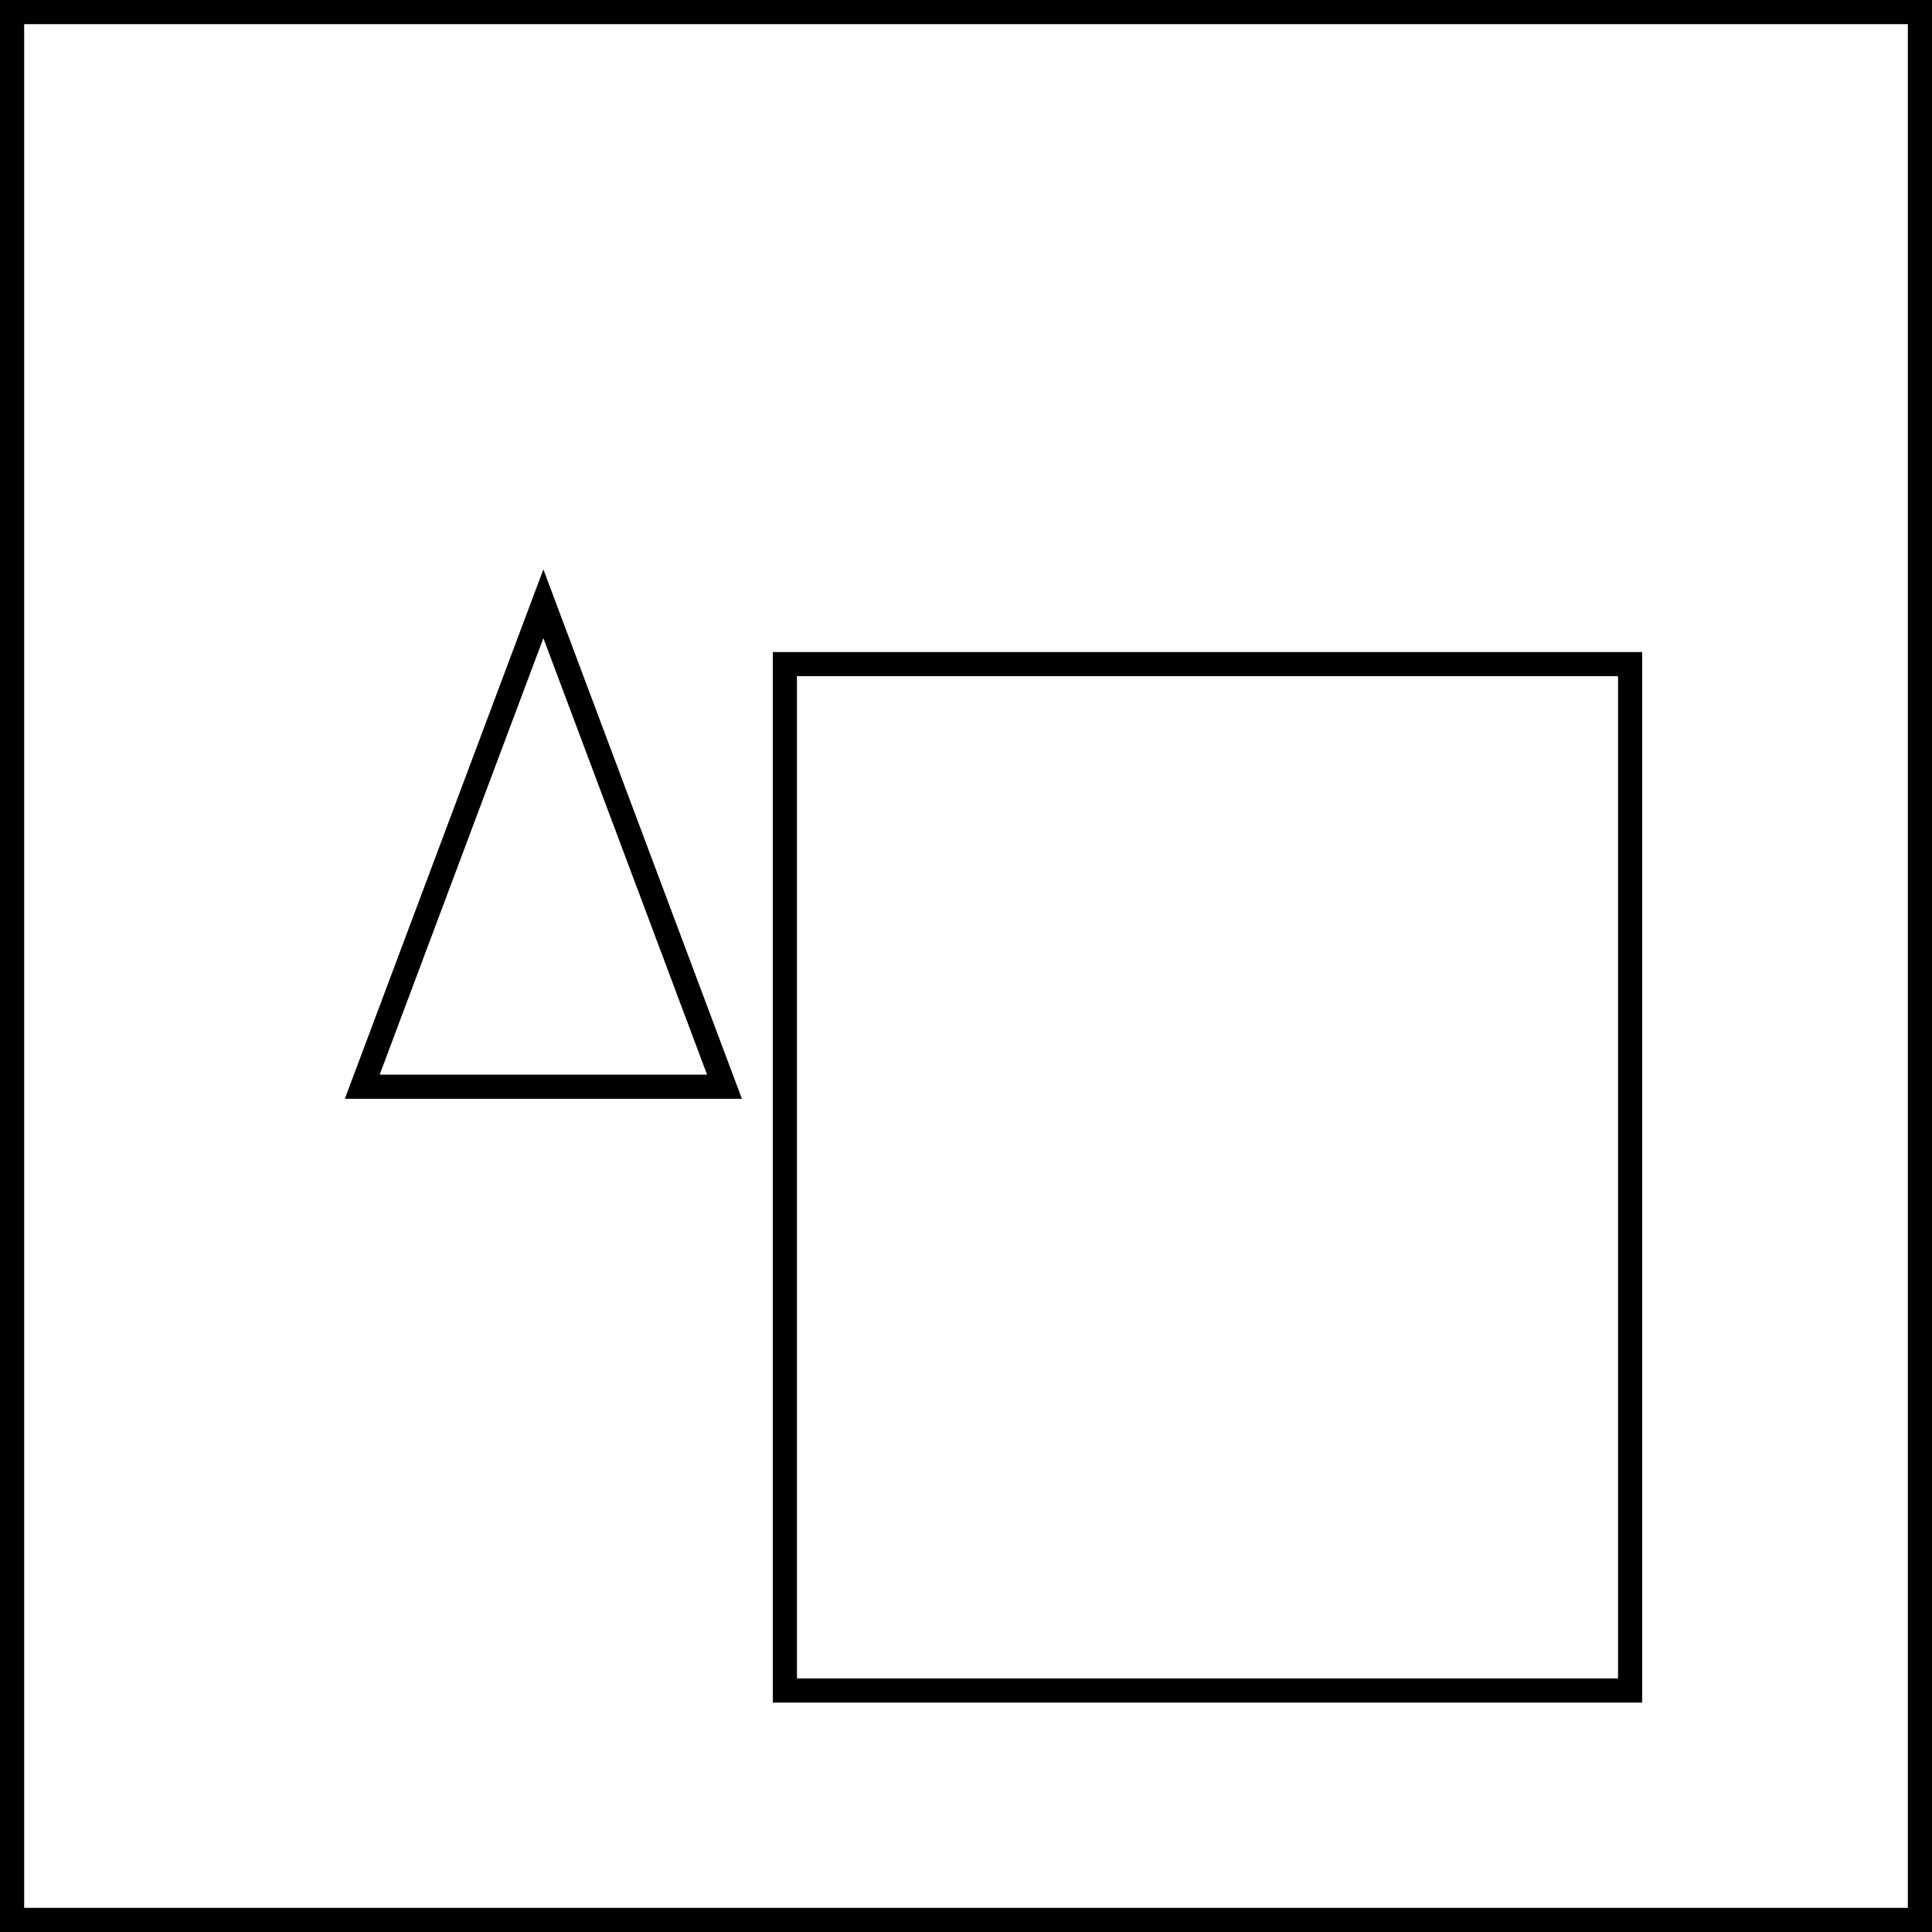
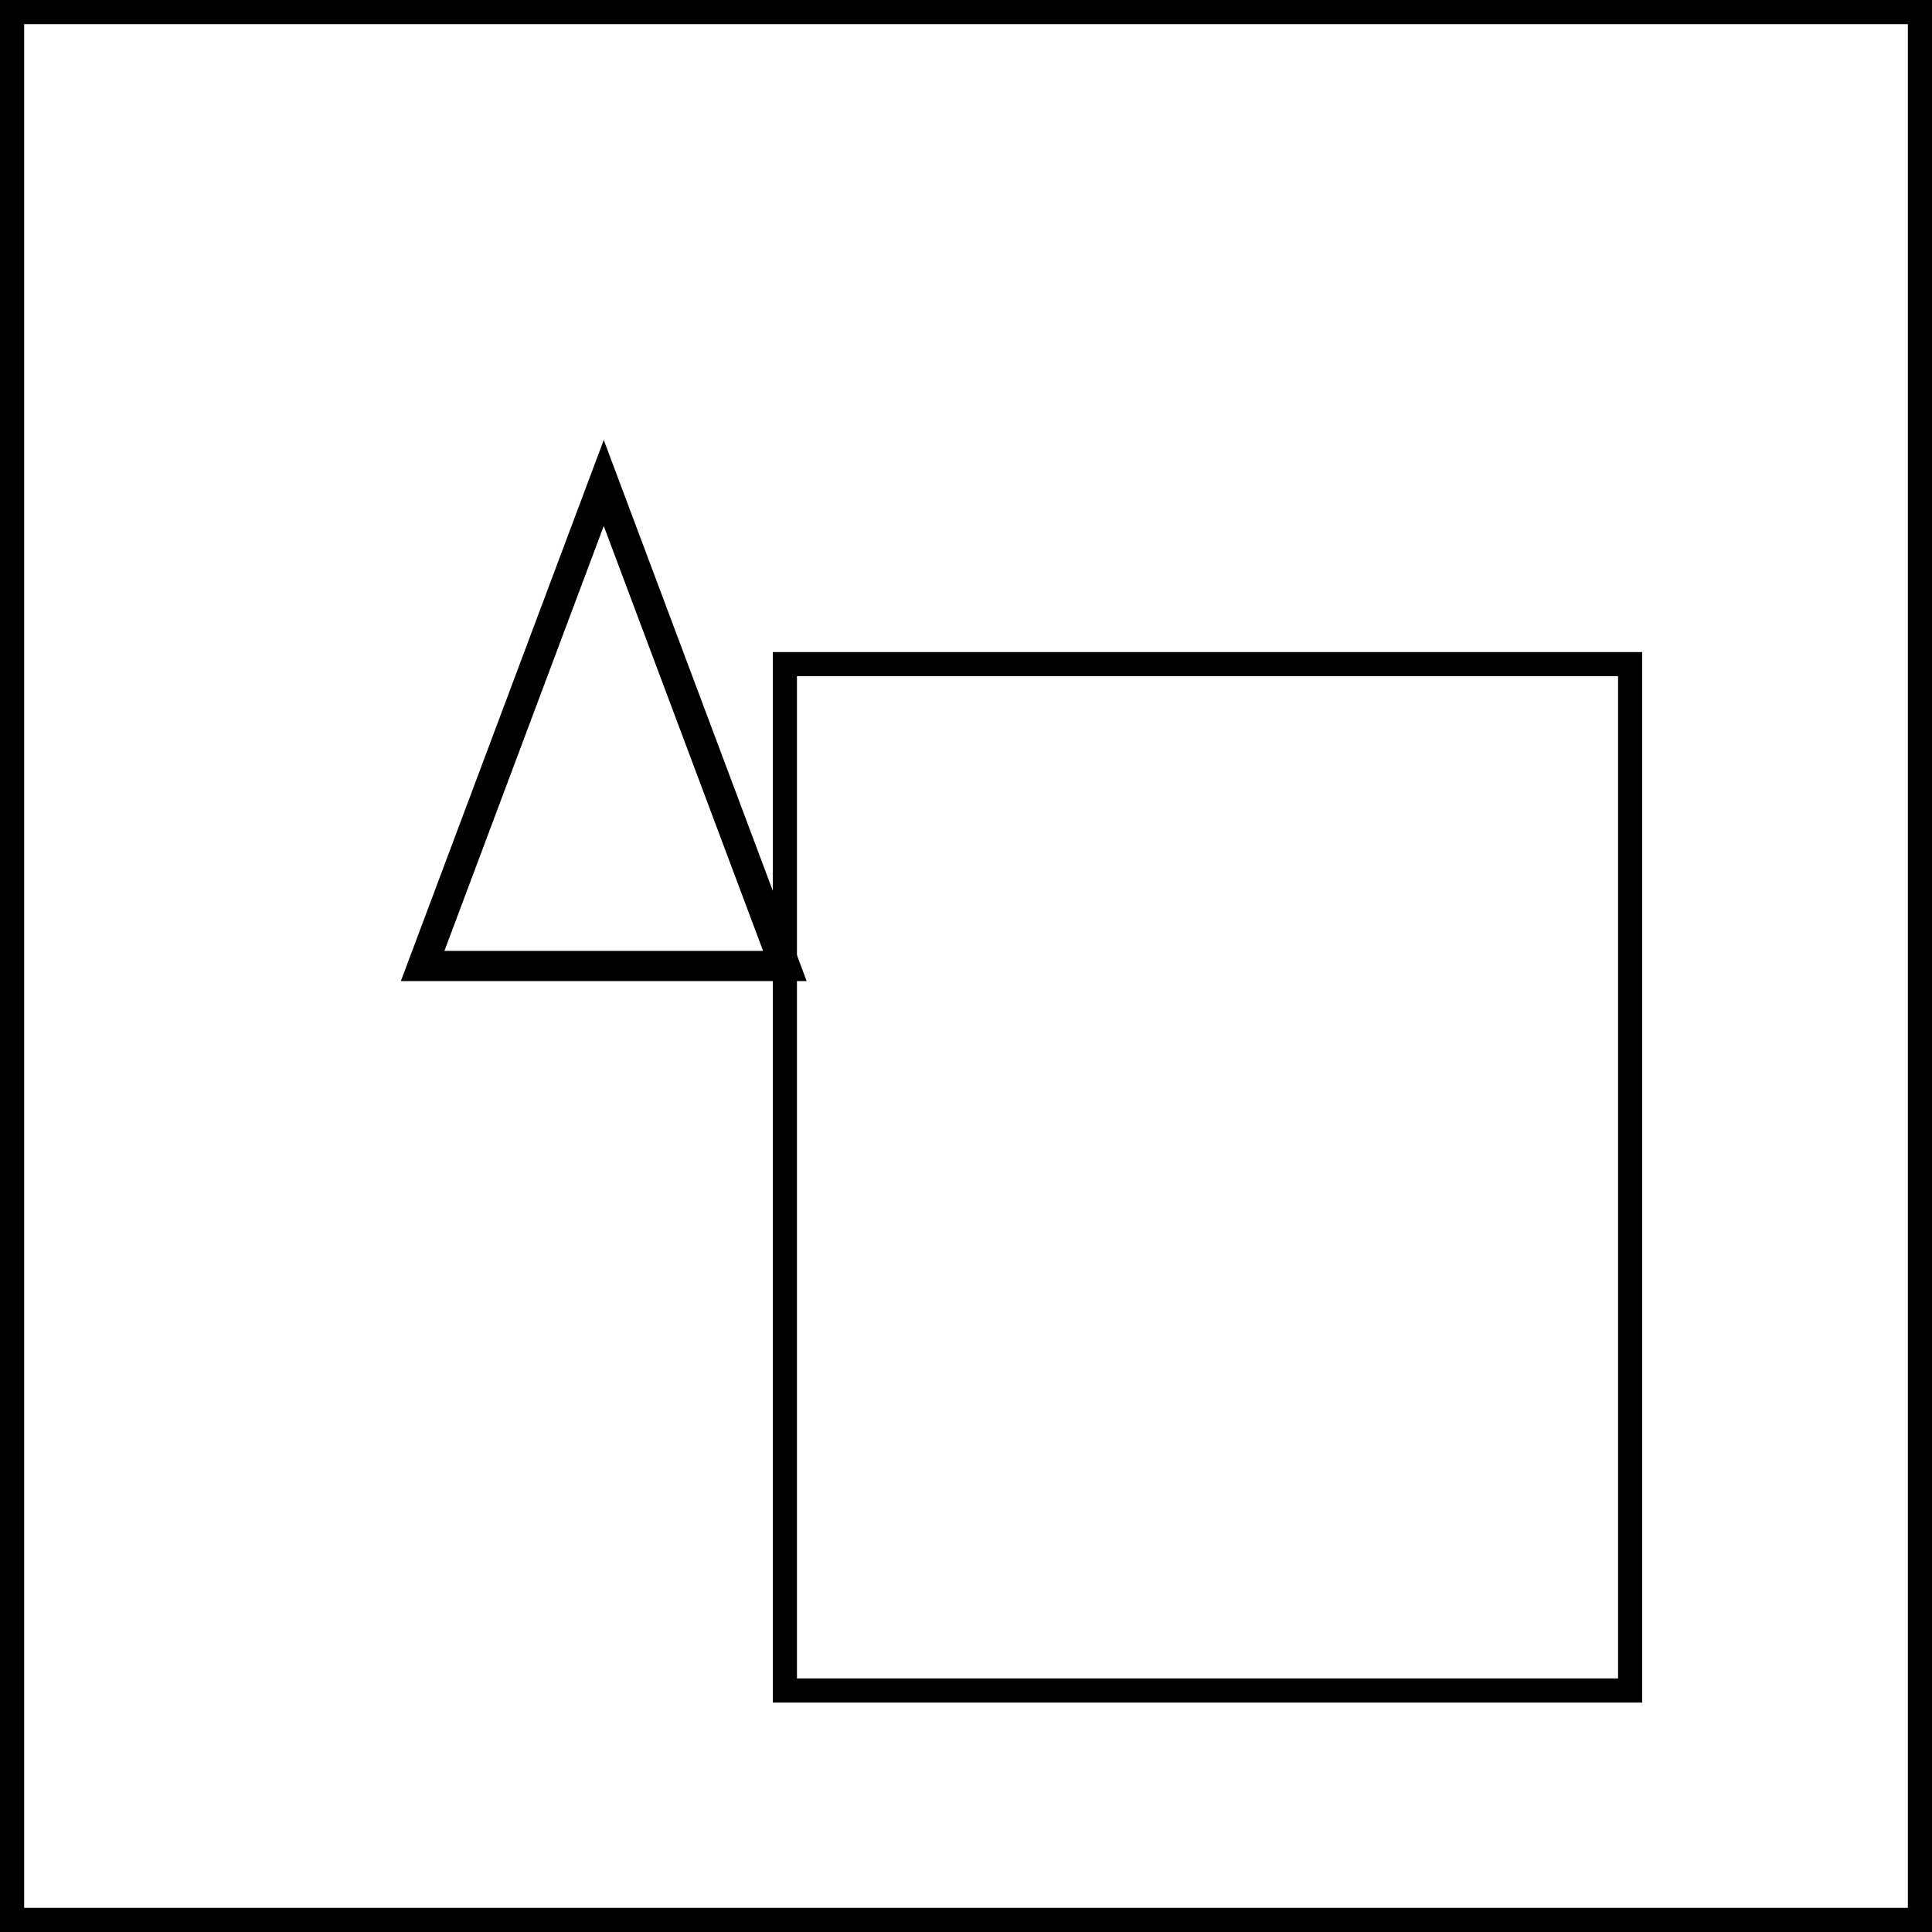
<svg xmlns="http://www.w3.org/2000/svg" viewBox="0 0 160 160">
  <rect x="1" y="1" width="158" height="158" fill="white" stroke="black" stroke-width="2" />
-   <polygon points="30,90 60,90 45,50" fill="none" stroke="black" stroke-width="2" />
+   <polygon points="35,80 65,80 50,40" fill="none" stroke="black" stroke-width="2.5" />
  <rect x="65" y="55" width="70" height="85" fill="none" stroke="black" stroke-width="2" />
</svg>
